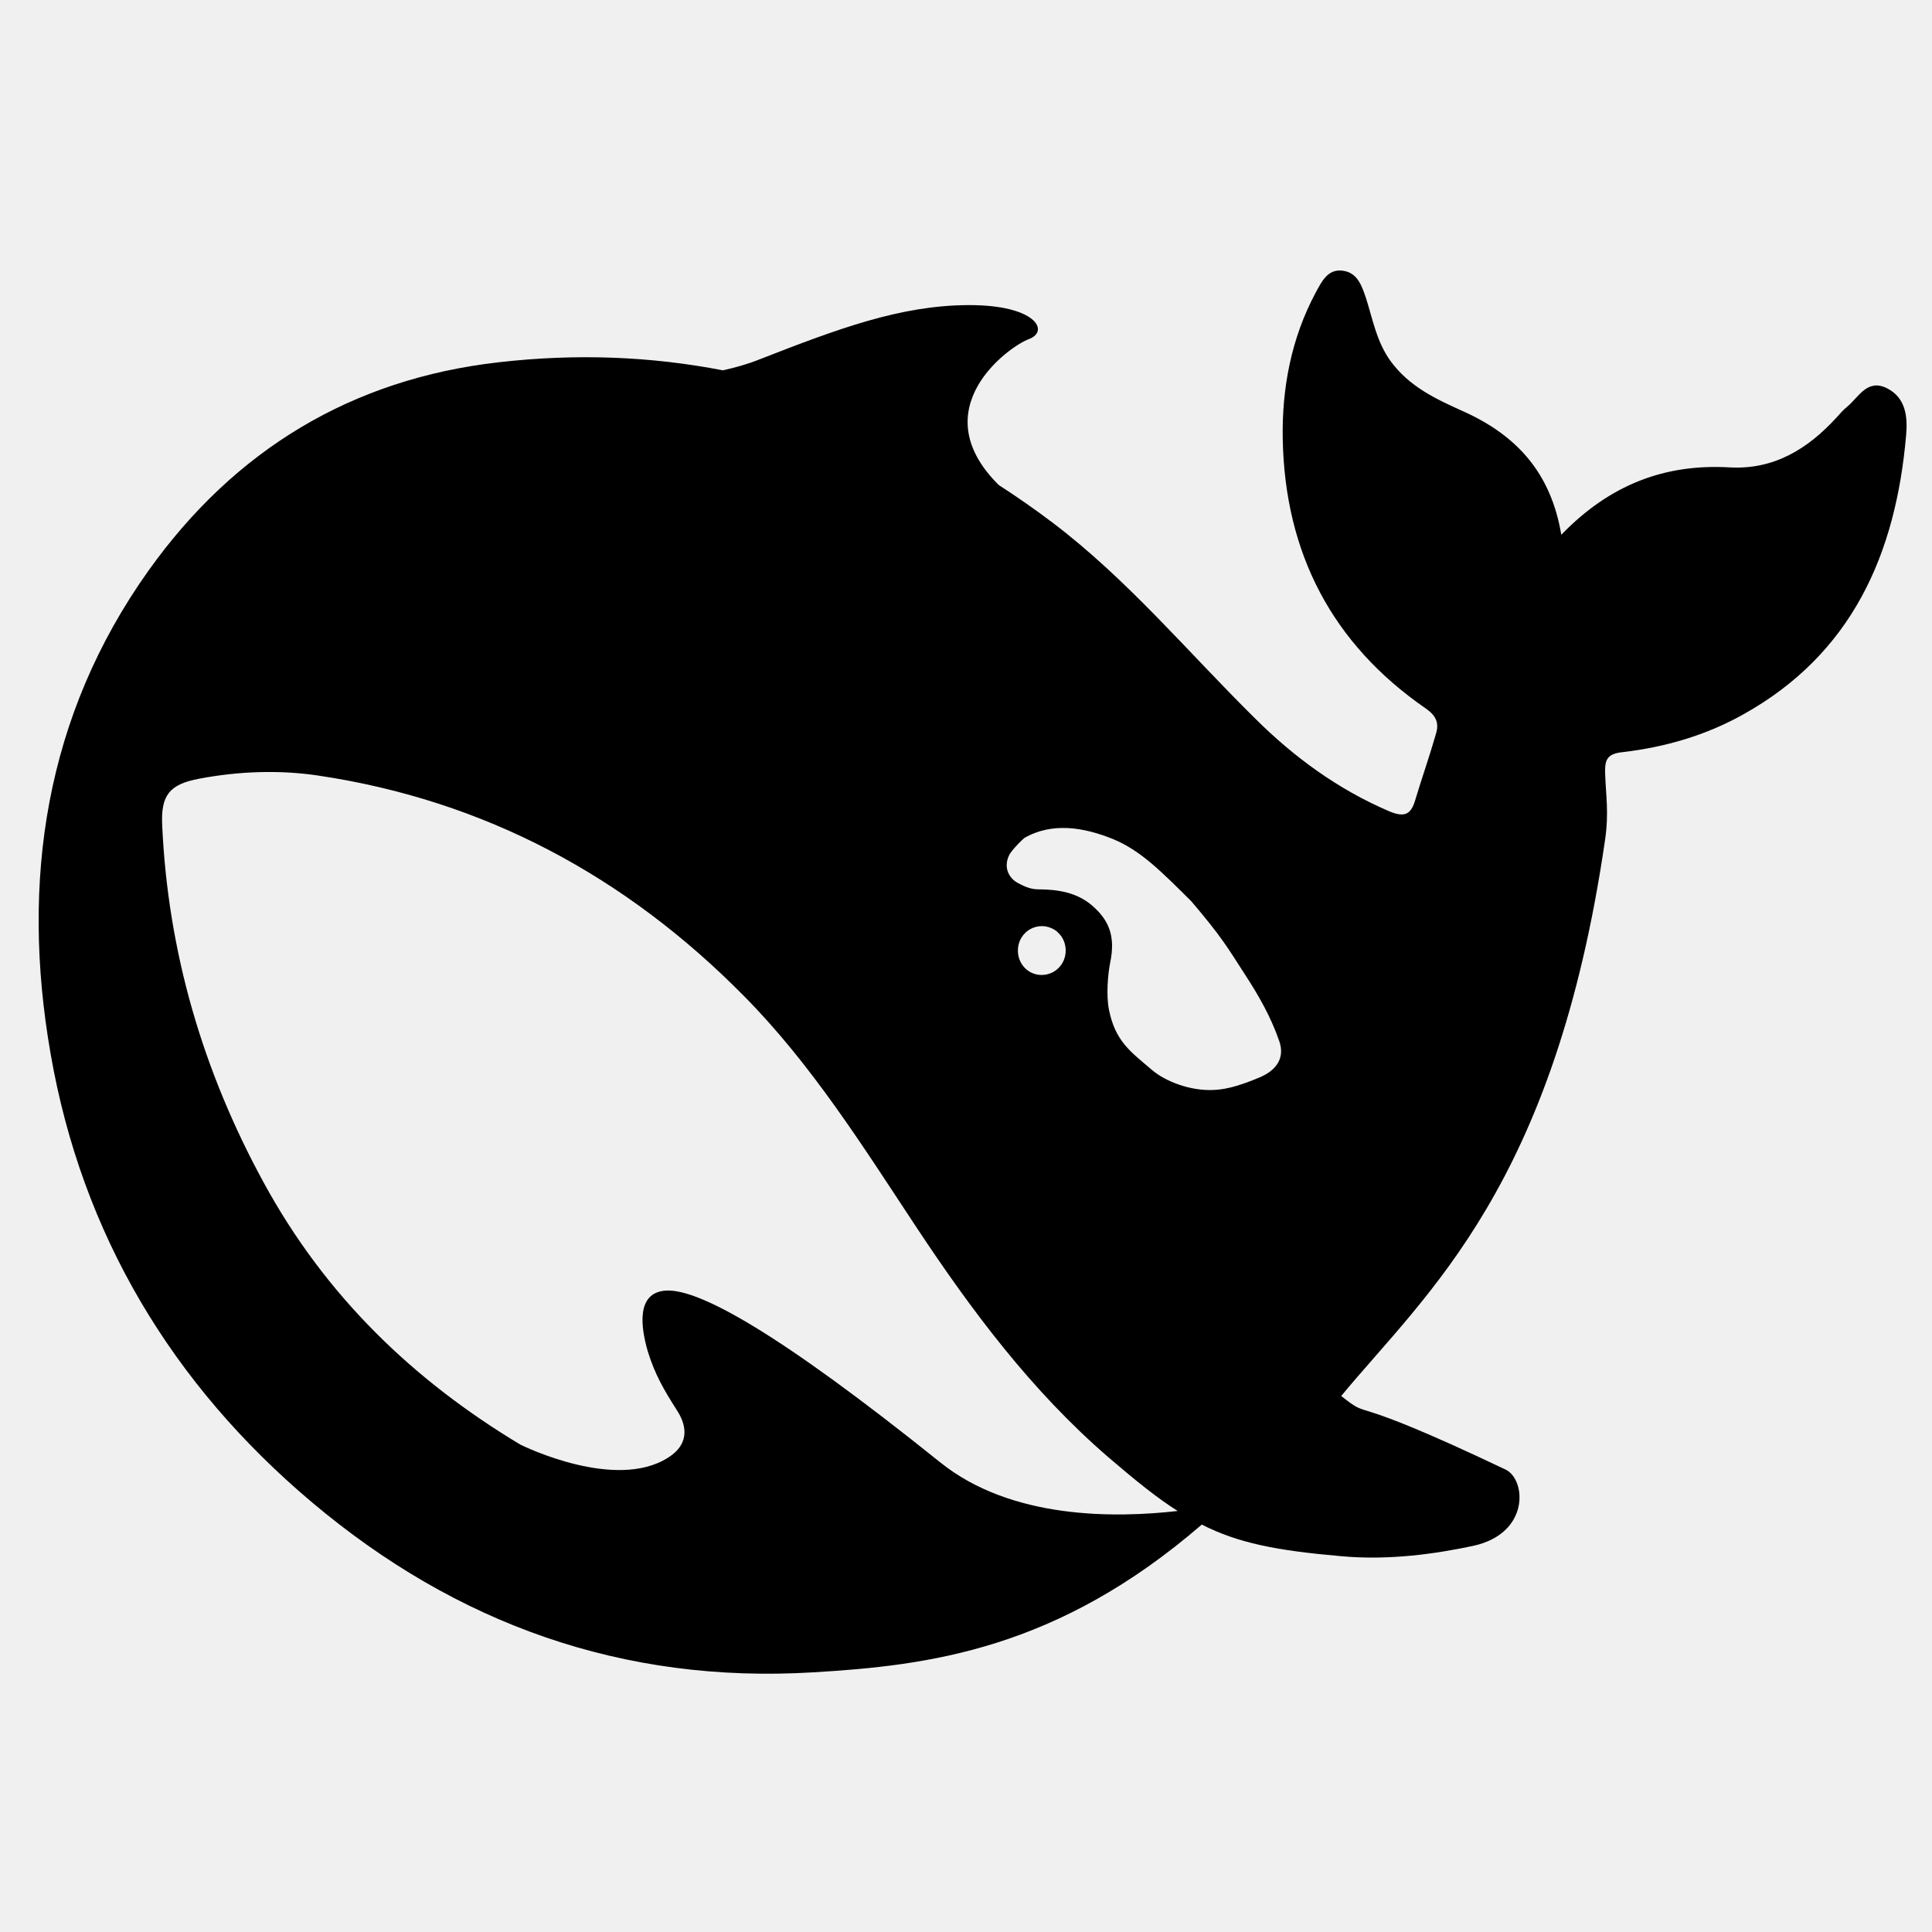
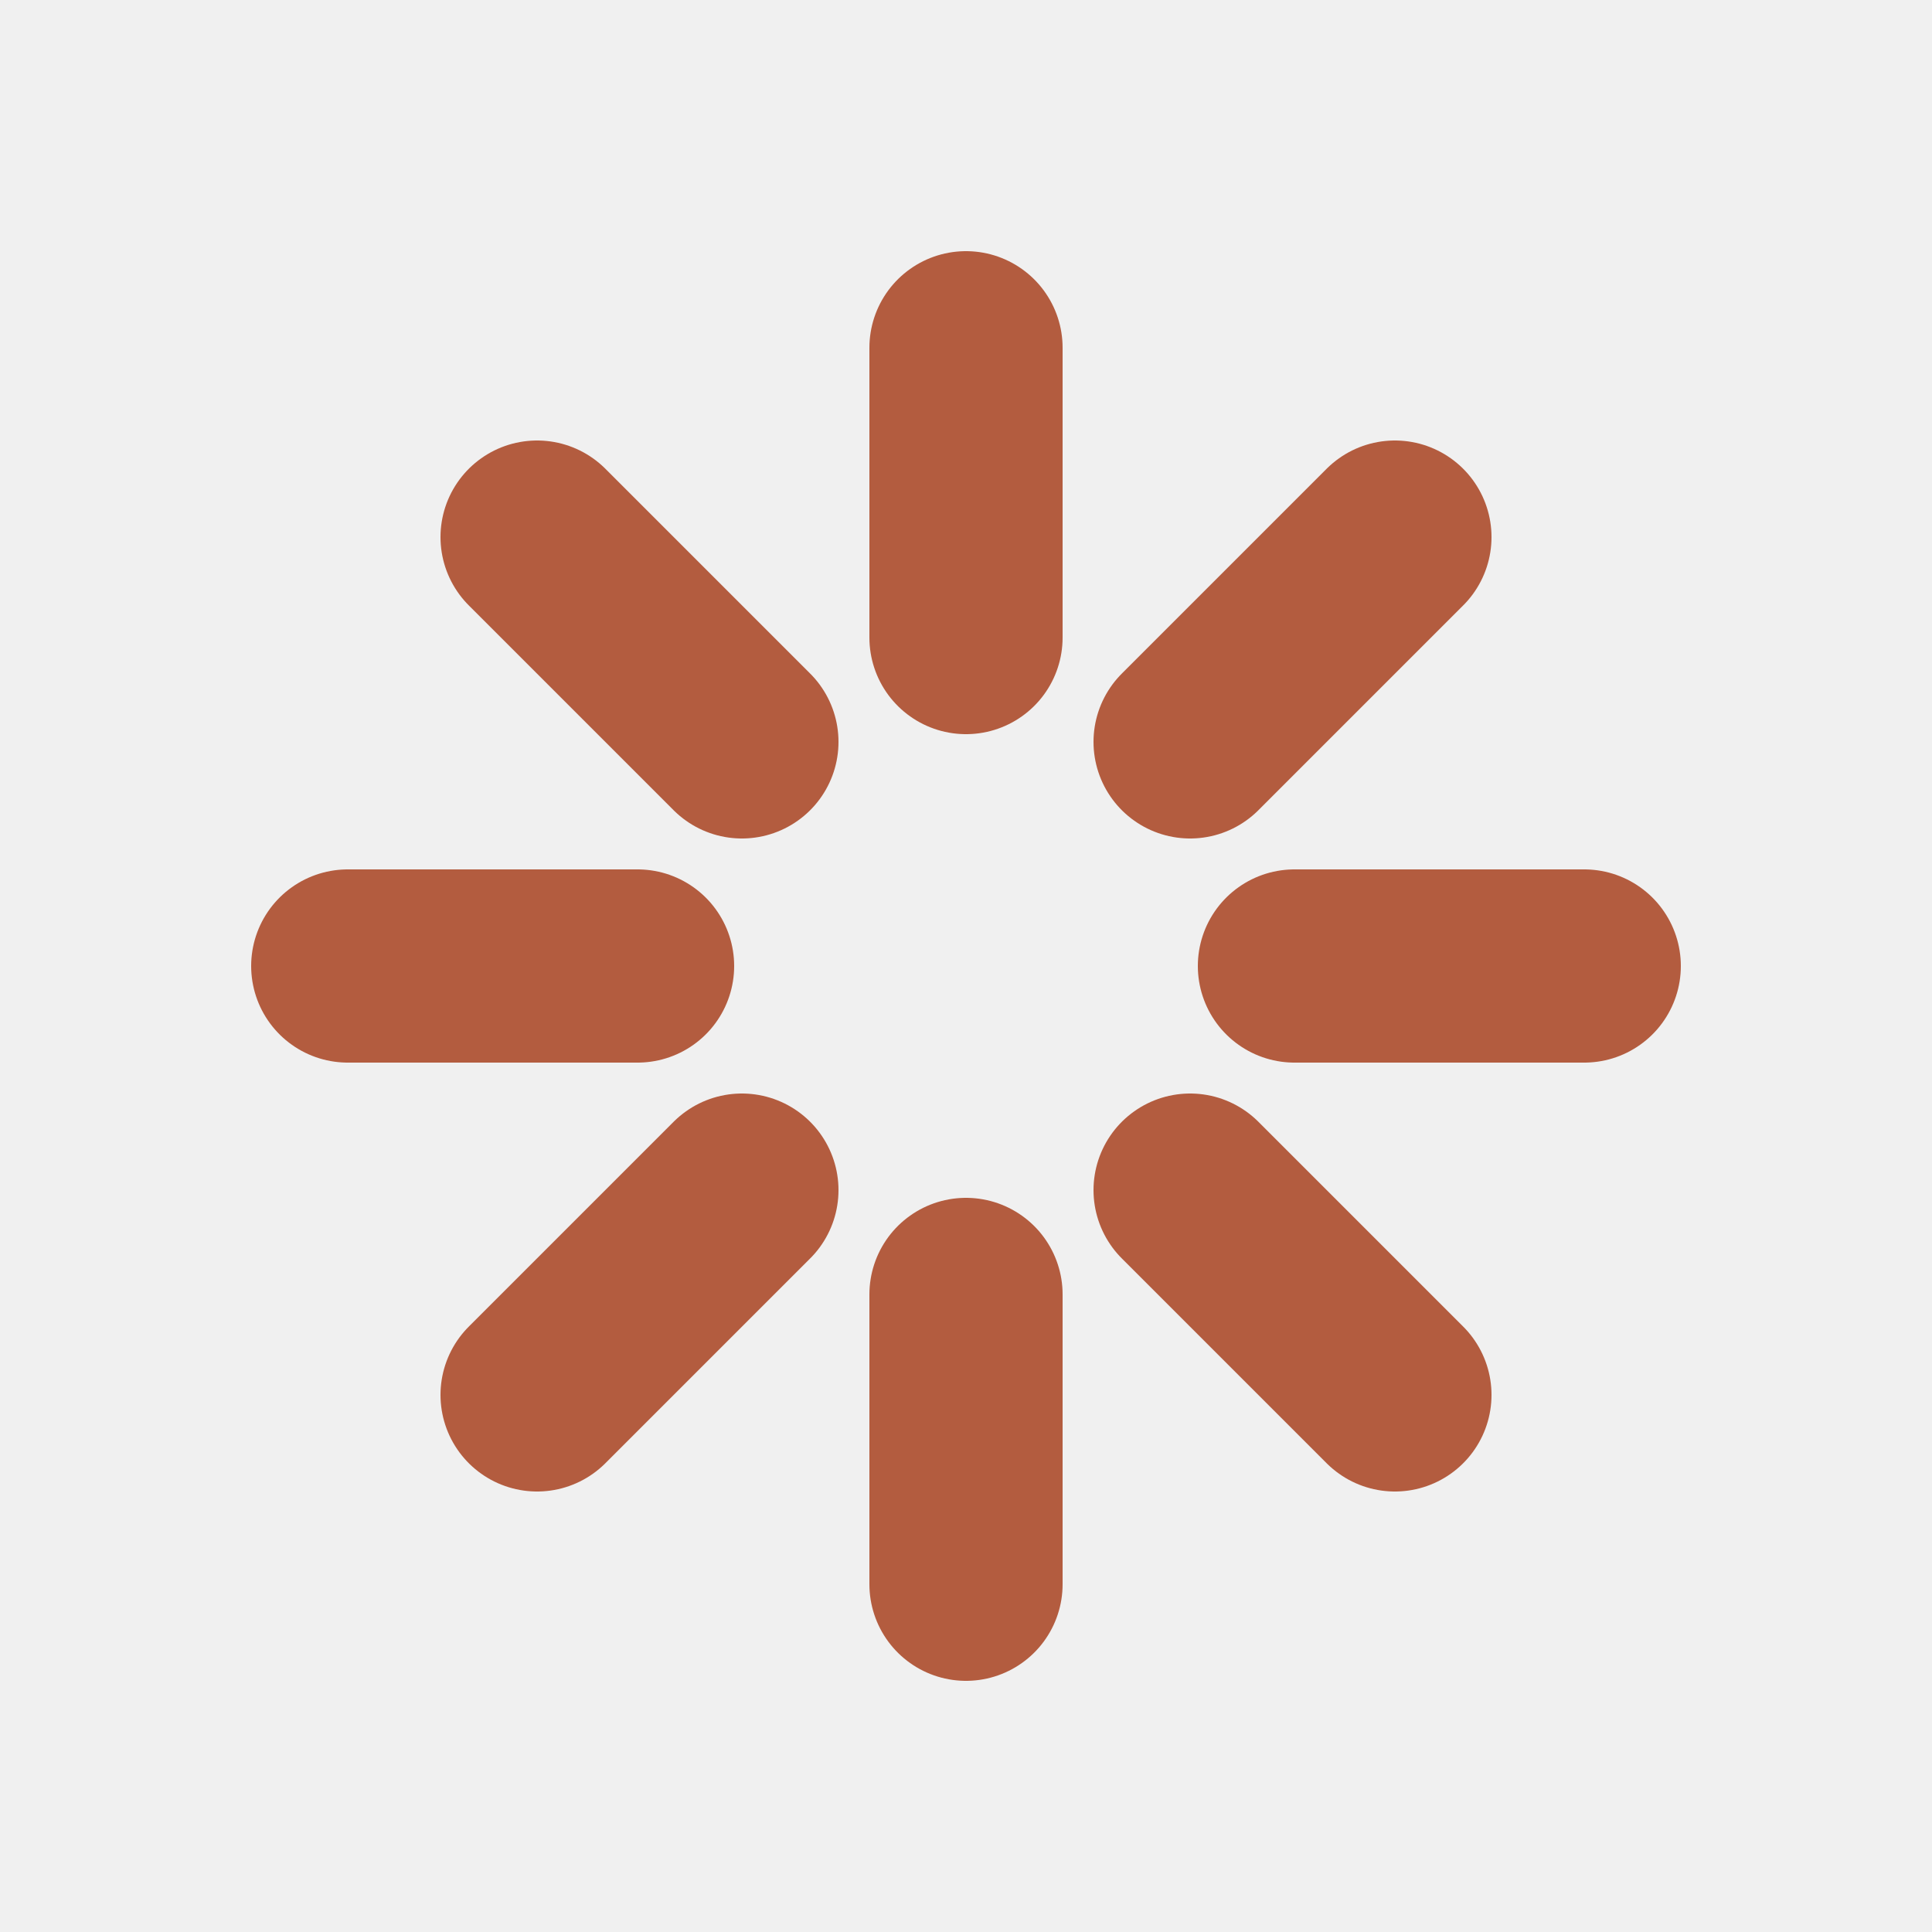
<svg xmlns="http://www.w3.org/2000/svg" width="50" height="50" viewBox="0 0 50 50" fill="none">
  <style>
		@media (prefers-color-scheme: dark) {
- 			path { fill: #fff; }
+ 			path { stroke: #cc785c; }
		}
	</style>
-   <path id="path" d="M48.835 10.048C48.323 9.792 48.102 10.28 47.803 10.528C47.701 10.608 47.614 10.712 47.527 10.808C46.779 11.624 45.905 12.16 44.762 12.096C43.092 12 41.666 12.536 40.406 13.84C40.138 12.232 39.248 11.272 37.893 10.656C37.184 10.336 36.467 10.016 35.97 9.32C35.623 8.824 35.529 8.272 35.356 7.728C35.246 7.4 35.135 7.064 34.765 7.008C34.363 6.944 34.206 7.288 34.048 7.576C33.418 8.752 33.173 10.048 33.197 11.36C33.252 14.312 34.474 16.664 36.9 18.336C37.176 18.528 37.247 18.72 37.16 19C36.995 19.576 36.797 20.136 36.624 20.712C36.514 21.08 36.349 21.16 35.962 21C34.631 20.432 33.481 19.592 32.464 18.576C30.739 16.872 29.179 14.992 27.233 13.52C26.776 13.176 26.319 12.856 25.847 12.552C23.862 10.584 26.107 8.968 26.627 8.776C27.17 8.576 26.816 7.888 25.059 7.896C23.302 7.904 21.695 8.504 19.647 9.304C19.348 9.424 19.032 9.512 18.709 9.584C16.85 9.224 14.92 9.144 12.903 9.376C9.106 9.808 6.073 11.64 3.843 14.768C1.165 18.528 0.534 22.8 1.307 27.256C2.118 31.952 4.466 35.84 8.074 38.88C11.816 42.032 16.125 43.576 21.041 43.28C24.027 43.104 27.352 42.696 31.102 39.456C32.047 39.936 33.04 40.128 34.686 40.272C35.955 40.392 37.176 40.208 38.121 40.008C39.602 39.688 39.499 38.288 38.964 38.032C34.623 35.968 35.576 36.808 34.71 36.128C36.916 33.464 40.24 30.696 41.54 21.728C41.643 21.016 41.556 20.568 41.54 19.992C41.532 19.64 41.611 19.504 42.005 19.464C43.092 19.336 44.148 19.032 45.117 18.488C47.929 16.92 49.064 14.344 49.331 11.256C49.371 10.784 49.324 10.296 48.835 10.048ZM24.326 37.84C20.12 34.464 18.079 33.352 17.236 33.4C16.448 33.448 16.59 34.368 16.763 34.968C16.944 35.56 17.181 35.968 17.512 36.488C17.74 36.832 17.898 37.344 17.283 37.728C15.928 38.584 13.573 37.44 13.462 37.384C10.721 35.736 8.428 33.56 6.813 30.584C5.253 27.72 4.348 24.648 4.198 21.368C4.158 20.576 4.387 20.296 5.159 20.152C6.175 19.96 7.223 19.92 8.239 20.072C12.533 20.712 16.189 22.672 19.253 25.776C21.002 27.544 22.325 29.656 23.689 31.72C25.138 33.912 26.698 36 28.683 37.712C29.384 38.312 29.943 38.768 30.479 39.104C28.864 39.288 26.17 39.328 24.326 37.84ZM26.343 24.6C26.343 24.248 26.619 23.968 26.966 23.968C27.044 23.968 27.115 23.984 27.178 24.008C27.265 24.04 27.344 24.088 27.407 24.16C27.517 24.272 27.58 24.432 27.58 24.6C27.58 24.952 27.304 25.232 26.957 25.232C26.611 25.232 26.343 24.952 26.343 24.6ZM32.606 27.88C32.205 28.048 31.803 28.192 31.416 28.208C30.818 28.24 30.164 27.992 29.81 27.688C29.258 27.216 28.864 26.952 28.699 26.128C28.628 25.776 28.668 25.232 28.73 24.92C28.872 24.248 28.714 23.816 28.25 23.424C27.872 23.104 27.391 23.016 26.863 23.016C26.666 23.016 26.485 22.928 26.351 22.856C26.13 22.744 25.949 22.464 26.123 22.12C26.178 22.008 26.446 21.736 26.509 21.688C27.226 21.272 28.053 21.408 28.817 21.72C29.526 22.016 30.061 22.56 30.834 23.328C31.622 24.256 31.763 24.512 32.212 25.208C32.567 25.752 32.89 26.312 33.11 26.952C33.245 27.352 33.071 27.68 32.606 27.88Z" fill="#000" fill-opacity="1" fill-rule="nonzero" />
+   <g stroke="#b35c3f" stroke-width="5" stroke-linecap="round">
+     <path d="M25 9 L25 16.5" />
+     <path d="M25 33.5 L25 41" />
+     <path d="M9 25 L16.5 25" />
+     <path d="M33.5 25 L41 25" />
+     <path d="M13.9 13.9 L19.2 19.2" />
+     <path d="M30.8 30.8 L36.1 36.1" />
+     <path d="M13.9 36.1 L19.2 30.8" />
+     <path d="M30.8 19.2 L36.1 13.9" />
+   </g>
</svg>
